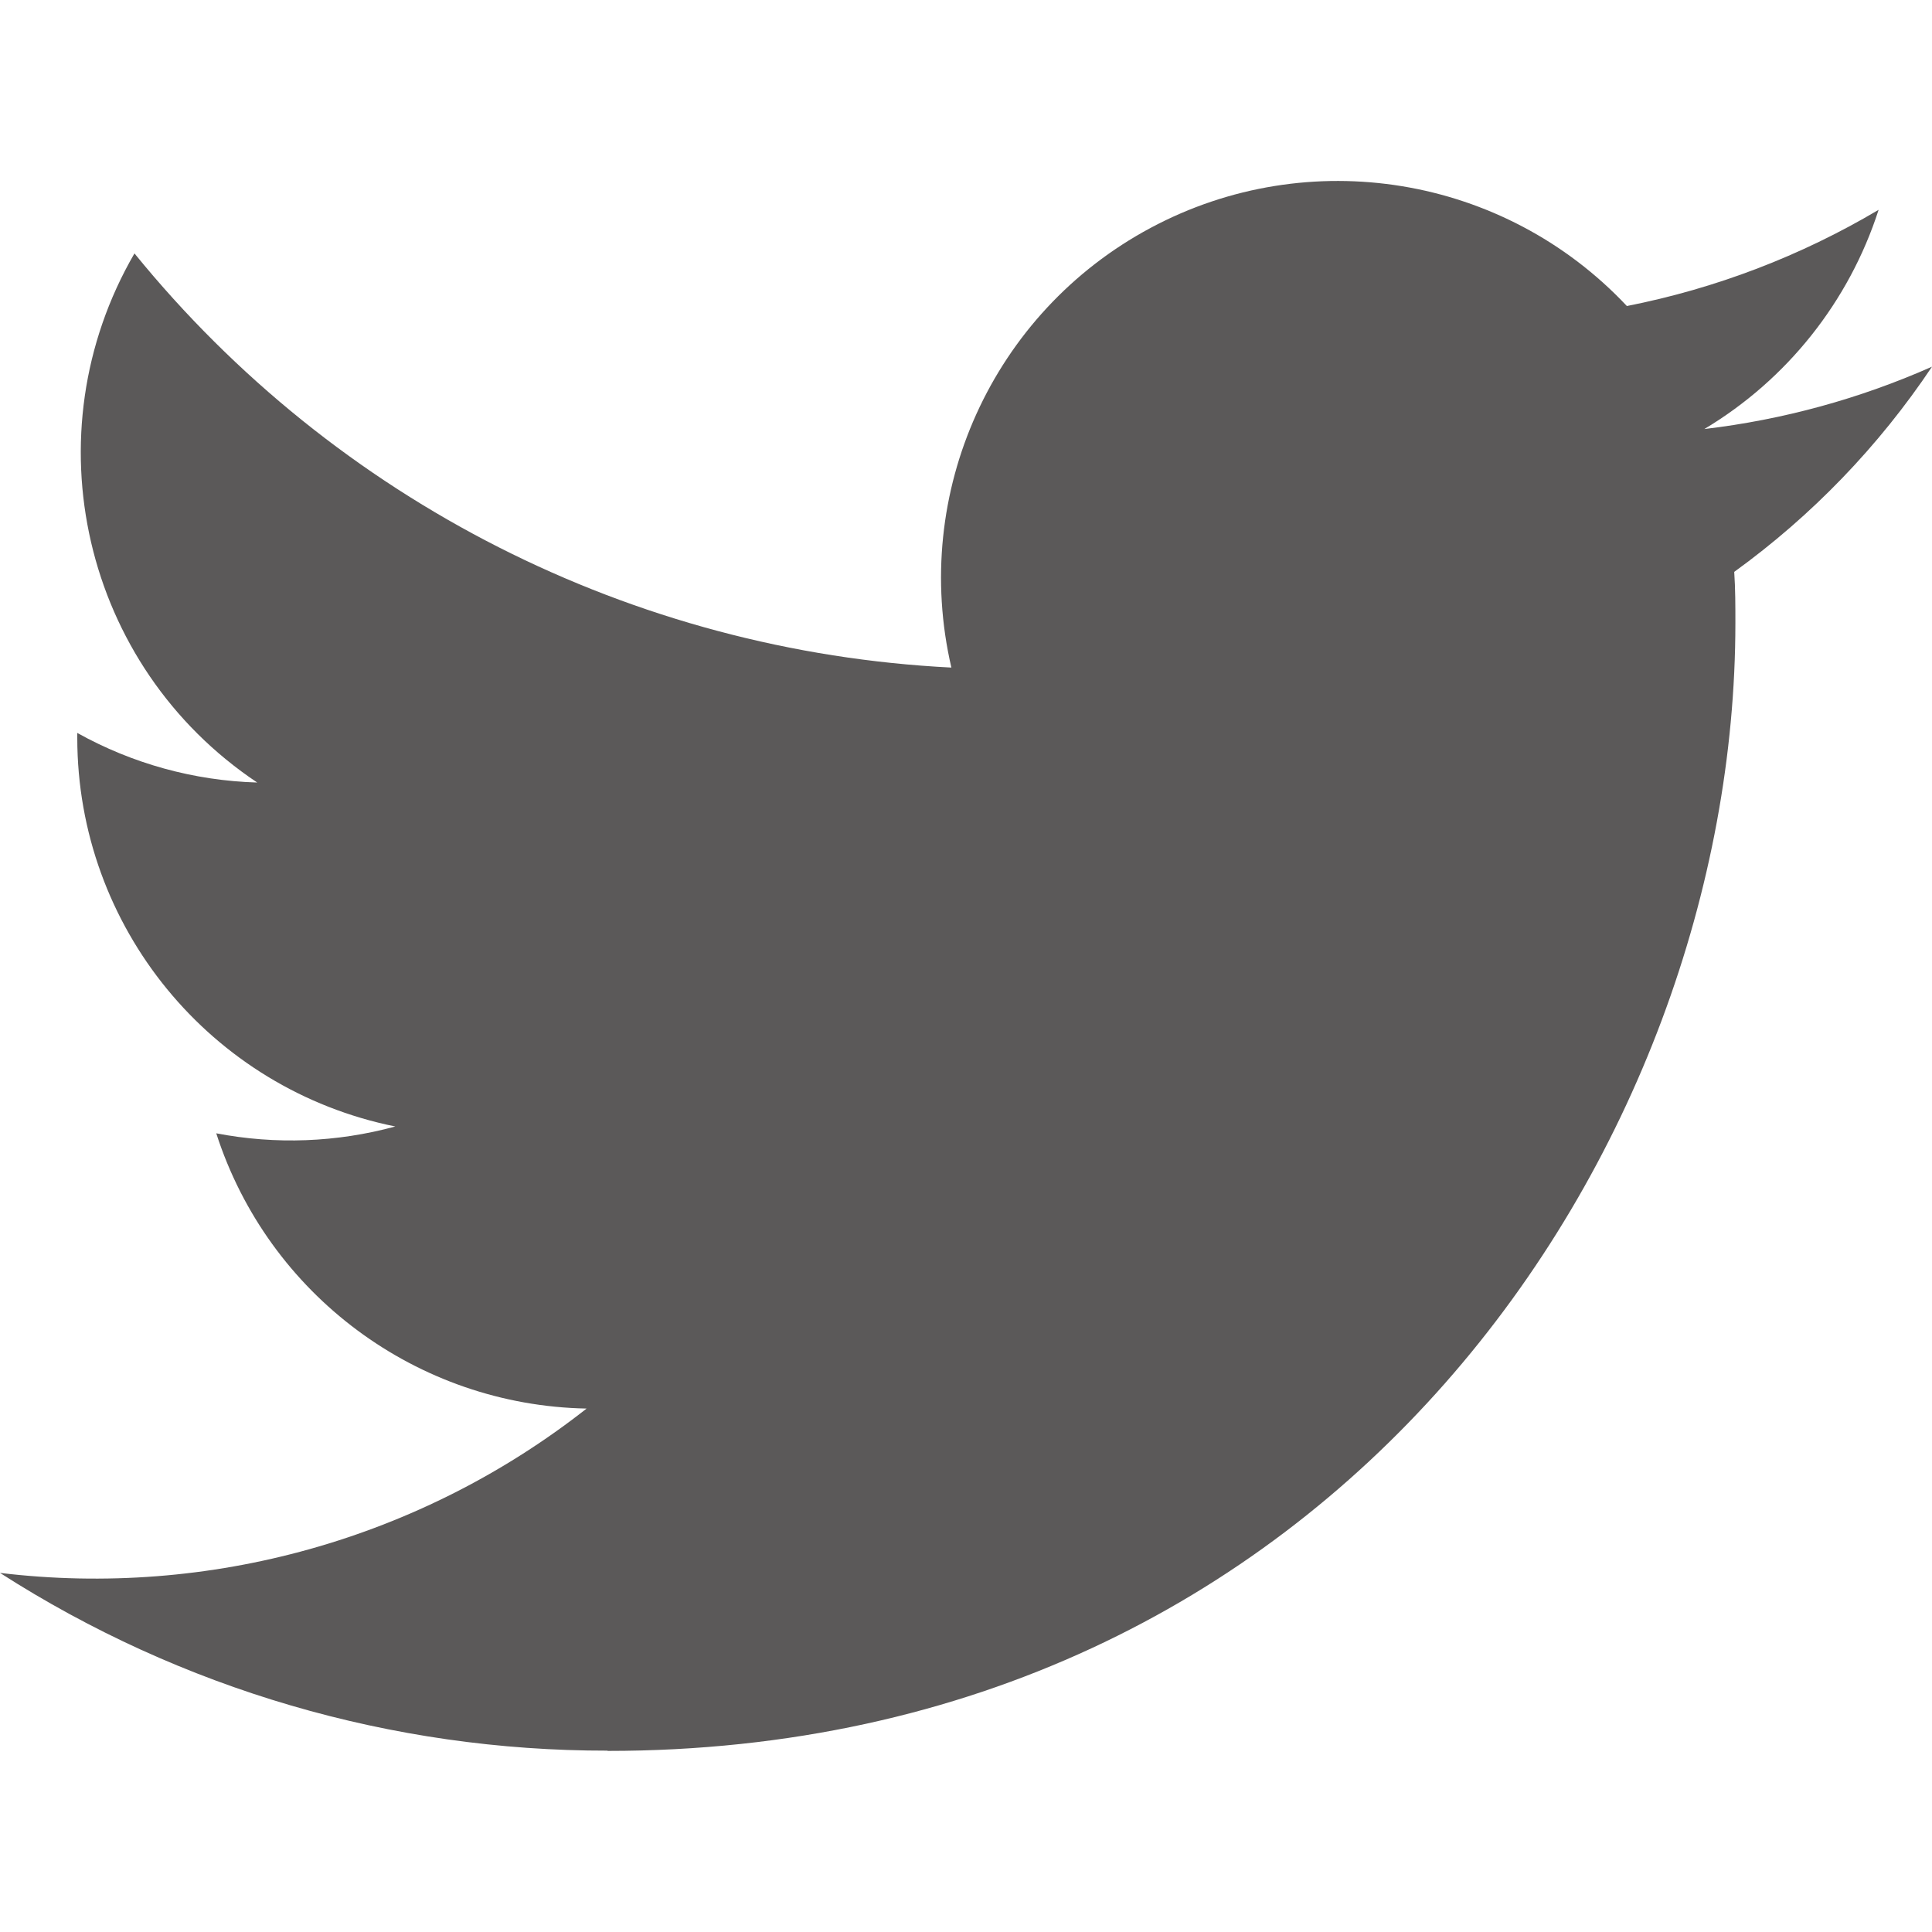
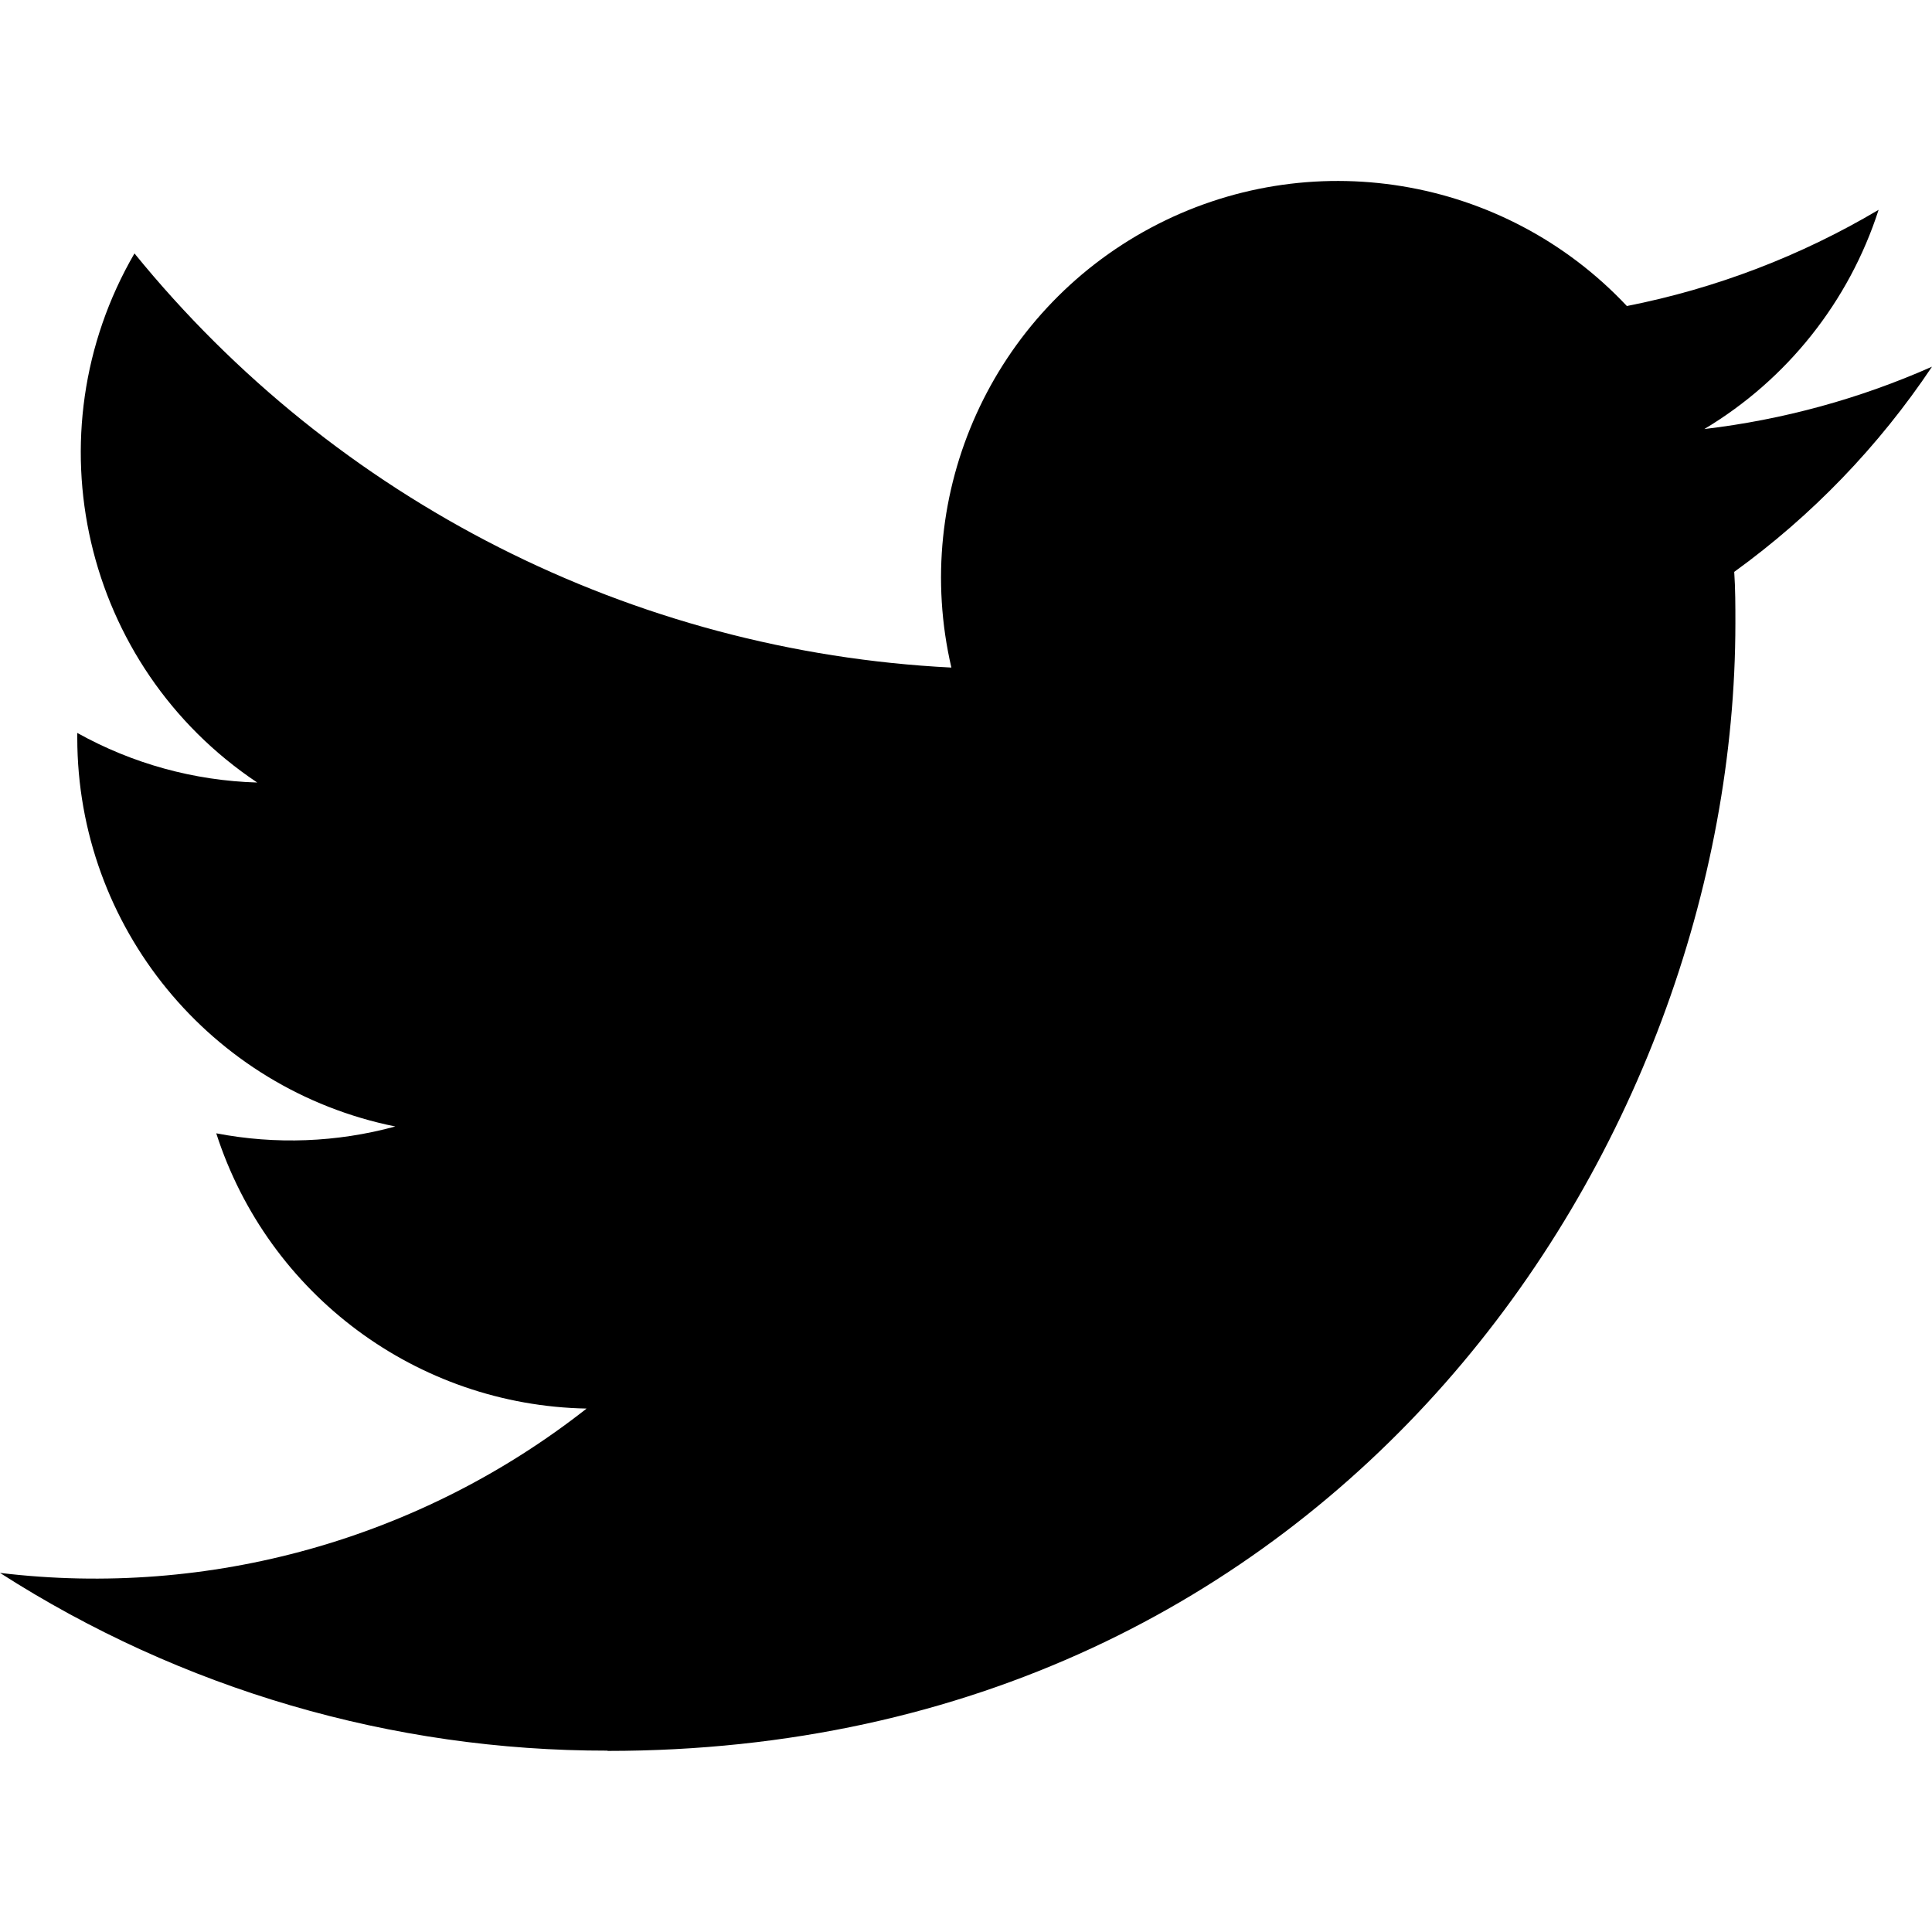
- <svg xmlns="http://www.w3.org/2000/svg" width="30" height="30" fill="none">
-   <path fill="#5B5959" d="M9.434 27.188c11.321 0 17.513-9.379 17.513-17.512 0-.267 0-.532-.018-.796A12.524 12.524 0 0 0 30 5.694a12.27 12.27 0 0 1-3.535.968 6.175 6.175 0 0 0 2.706-3.404 12.331 12.331 0 0 1-3.909 1.494 6.16 6.16 0 0 0-10.489 5.614A17.476 17.476 0 0 1 2.088 3.935a6.16 6.16 0 0 0 1.906 8.216 6.101 6.101 0 0 1-2.794-.77v.078a6.157 6.157 0 0 0 4.938 6.033 6.145 6.145 0 0 1-2.78.106 6.163 6.163 0 0 0 5.751 4.274A12.349 12.349 0 0 1 0 24.424a17.428 17.428 0 0 0 9.434 2.76" />
+ <svg xmlns="http://www.w3.org/2000/svg" width="30" height="30" viewBox="0 0 30 30">
+   <path d="M9.434 27.188c11.321 0 17.513-9.379 17.513-17.512 0-.267 0-.532-.018-.796A12.524 12.524 0 0 0 30 5.694a12.27 12.27 0 0 1-3.535.968 6.175 6.175 0 0 0 2.706-3.404 12.331 12.331 0 0 1-3.909 1.494 6.16 6.16 0 0 0-10.489 5.614A17.476 17.476 0 0 1 2.088 3.935a6.16 6.16 0 0 0 1.906 8.216 6.101 6.101 0 0 1-2.794-.77v.078a6.157 6.157 0 0 0 4.938 6.033 6.145 6.145 0 0 1-2.78.106 6.163 6.163 0 0 0 5.751 4.274A12.349 12.349 0 0 1 0 24.424a17.428 17.428 0 0 0 9.434 2.76" />
</svg>
